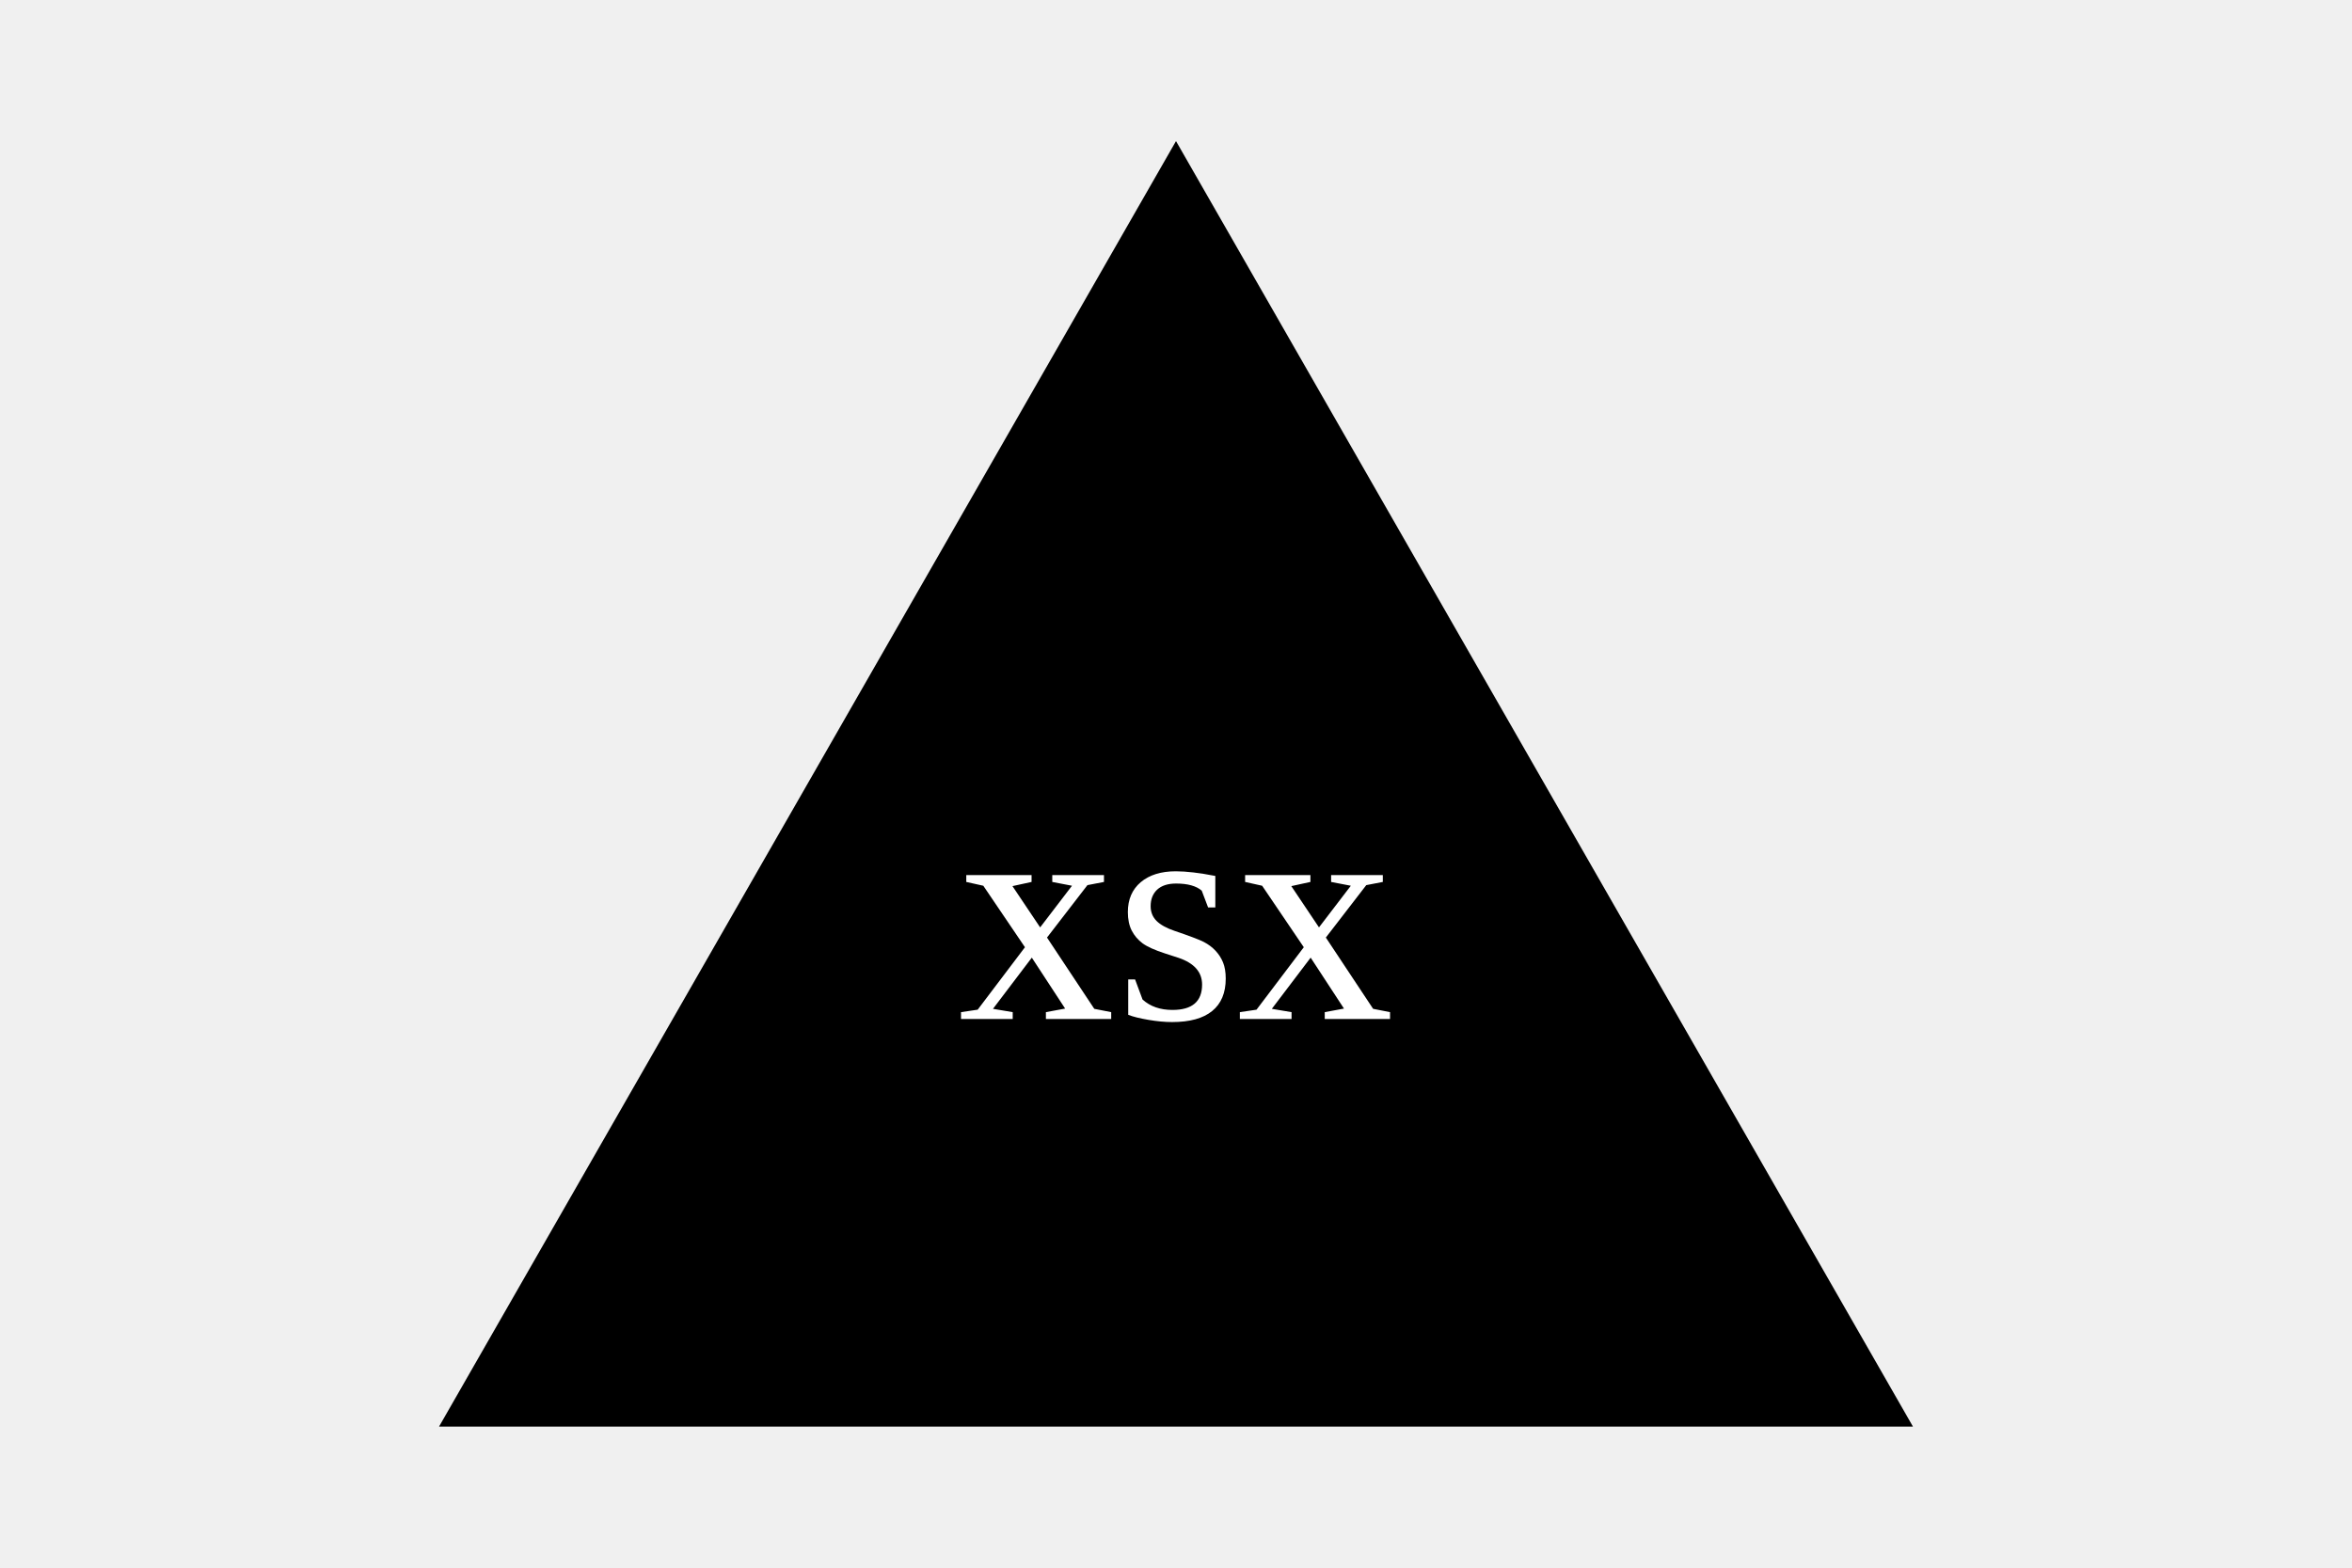
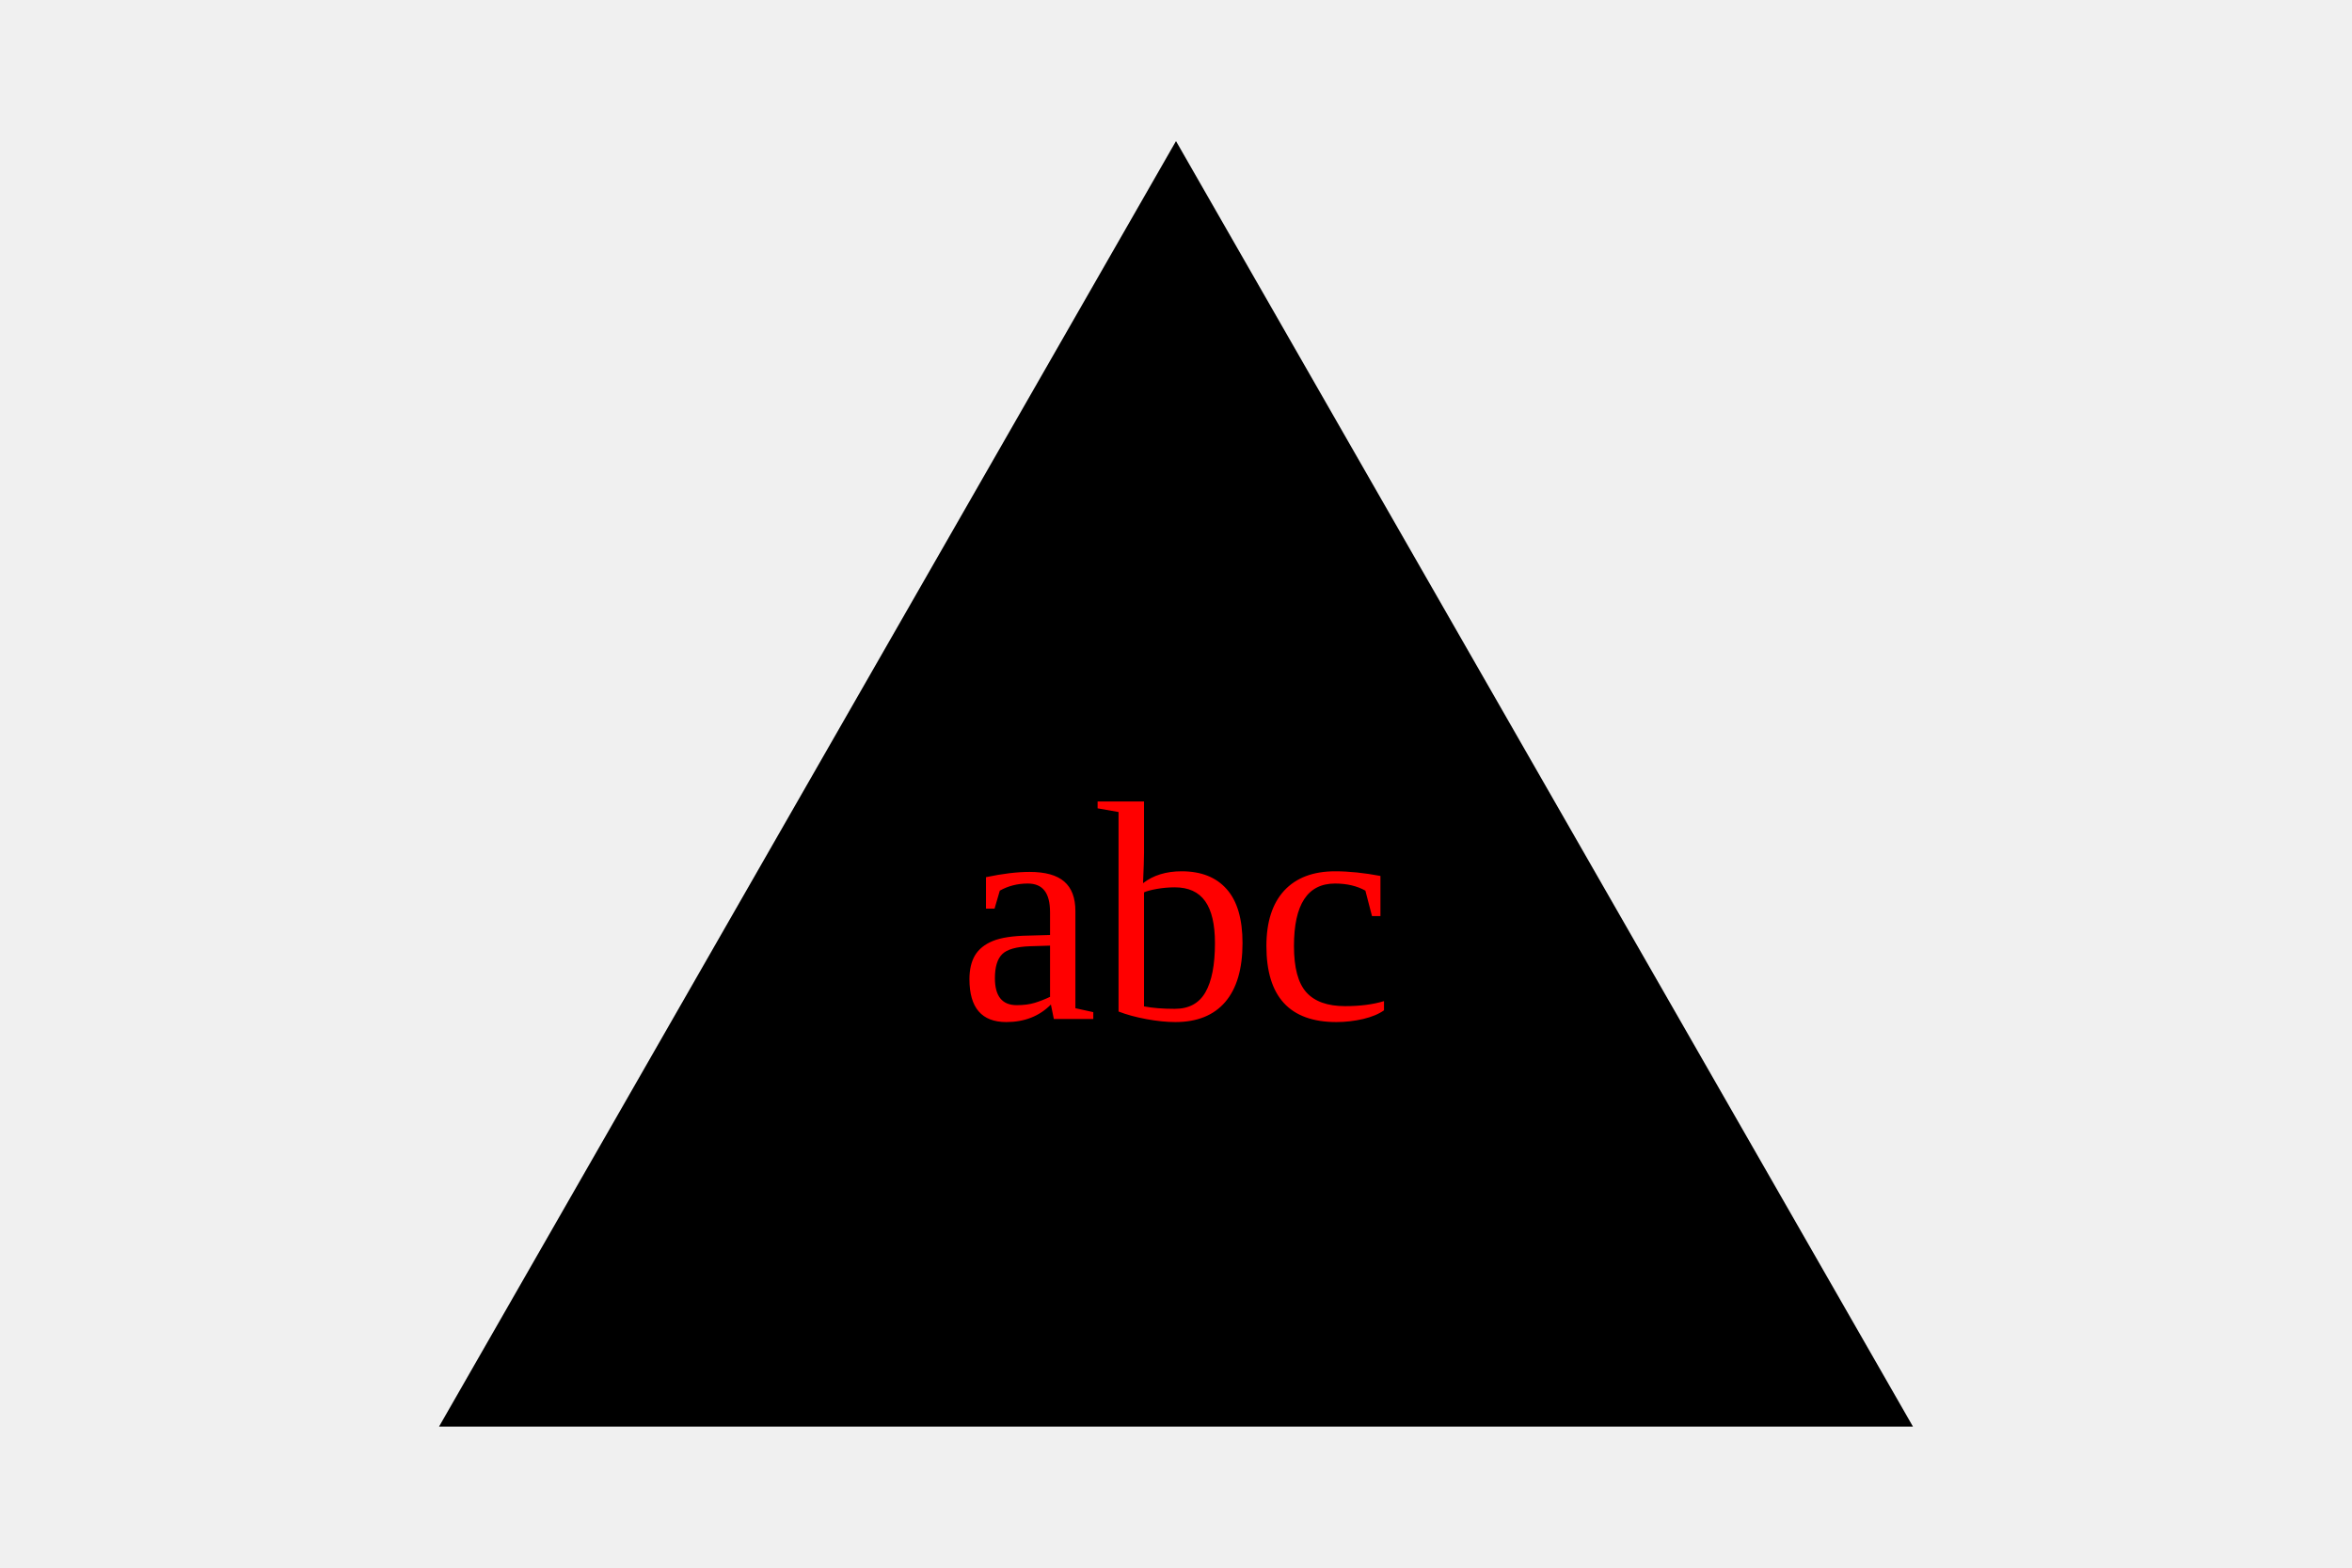
<svg xmlns="http://www.w3.org/2000/svg" version="1.1" width="300" height="200">
  <g>
-     <polygon points="150, 18 244, 182 56, 182" fill="undefined" />
-     <text x="150" y="130" text-anchor="middle" font-size="40" fill="white">xsx</text>
+     <polygon points="150, 18 244, 182 56, 182" fill="black" />
+     <text x="150" y="130" text-anchor="middle" font-size="40" fill="red">abc</text>
  </g>
</svg>
